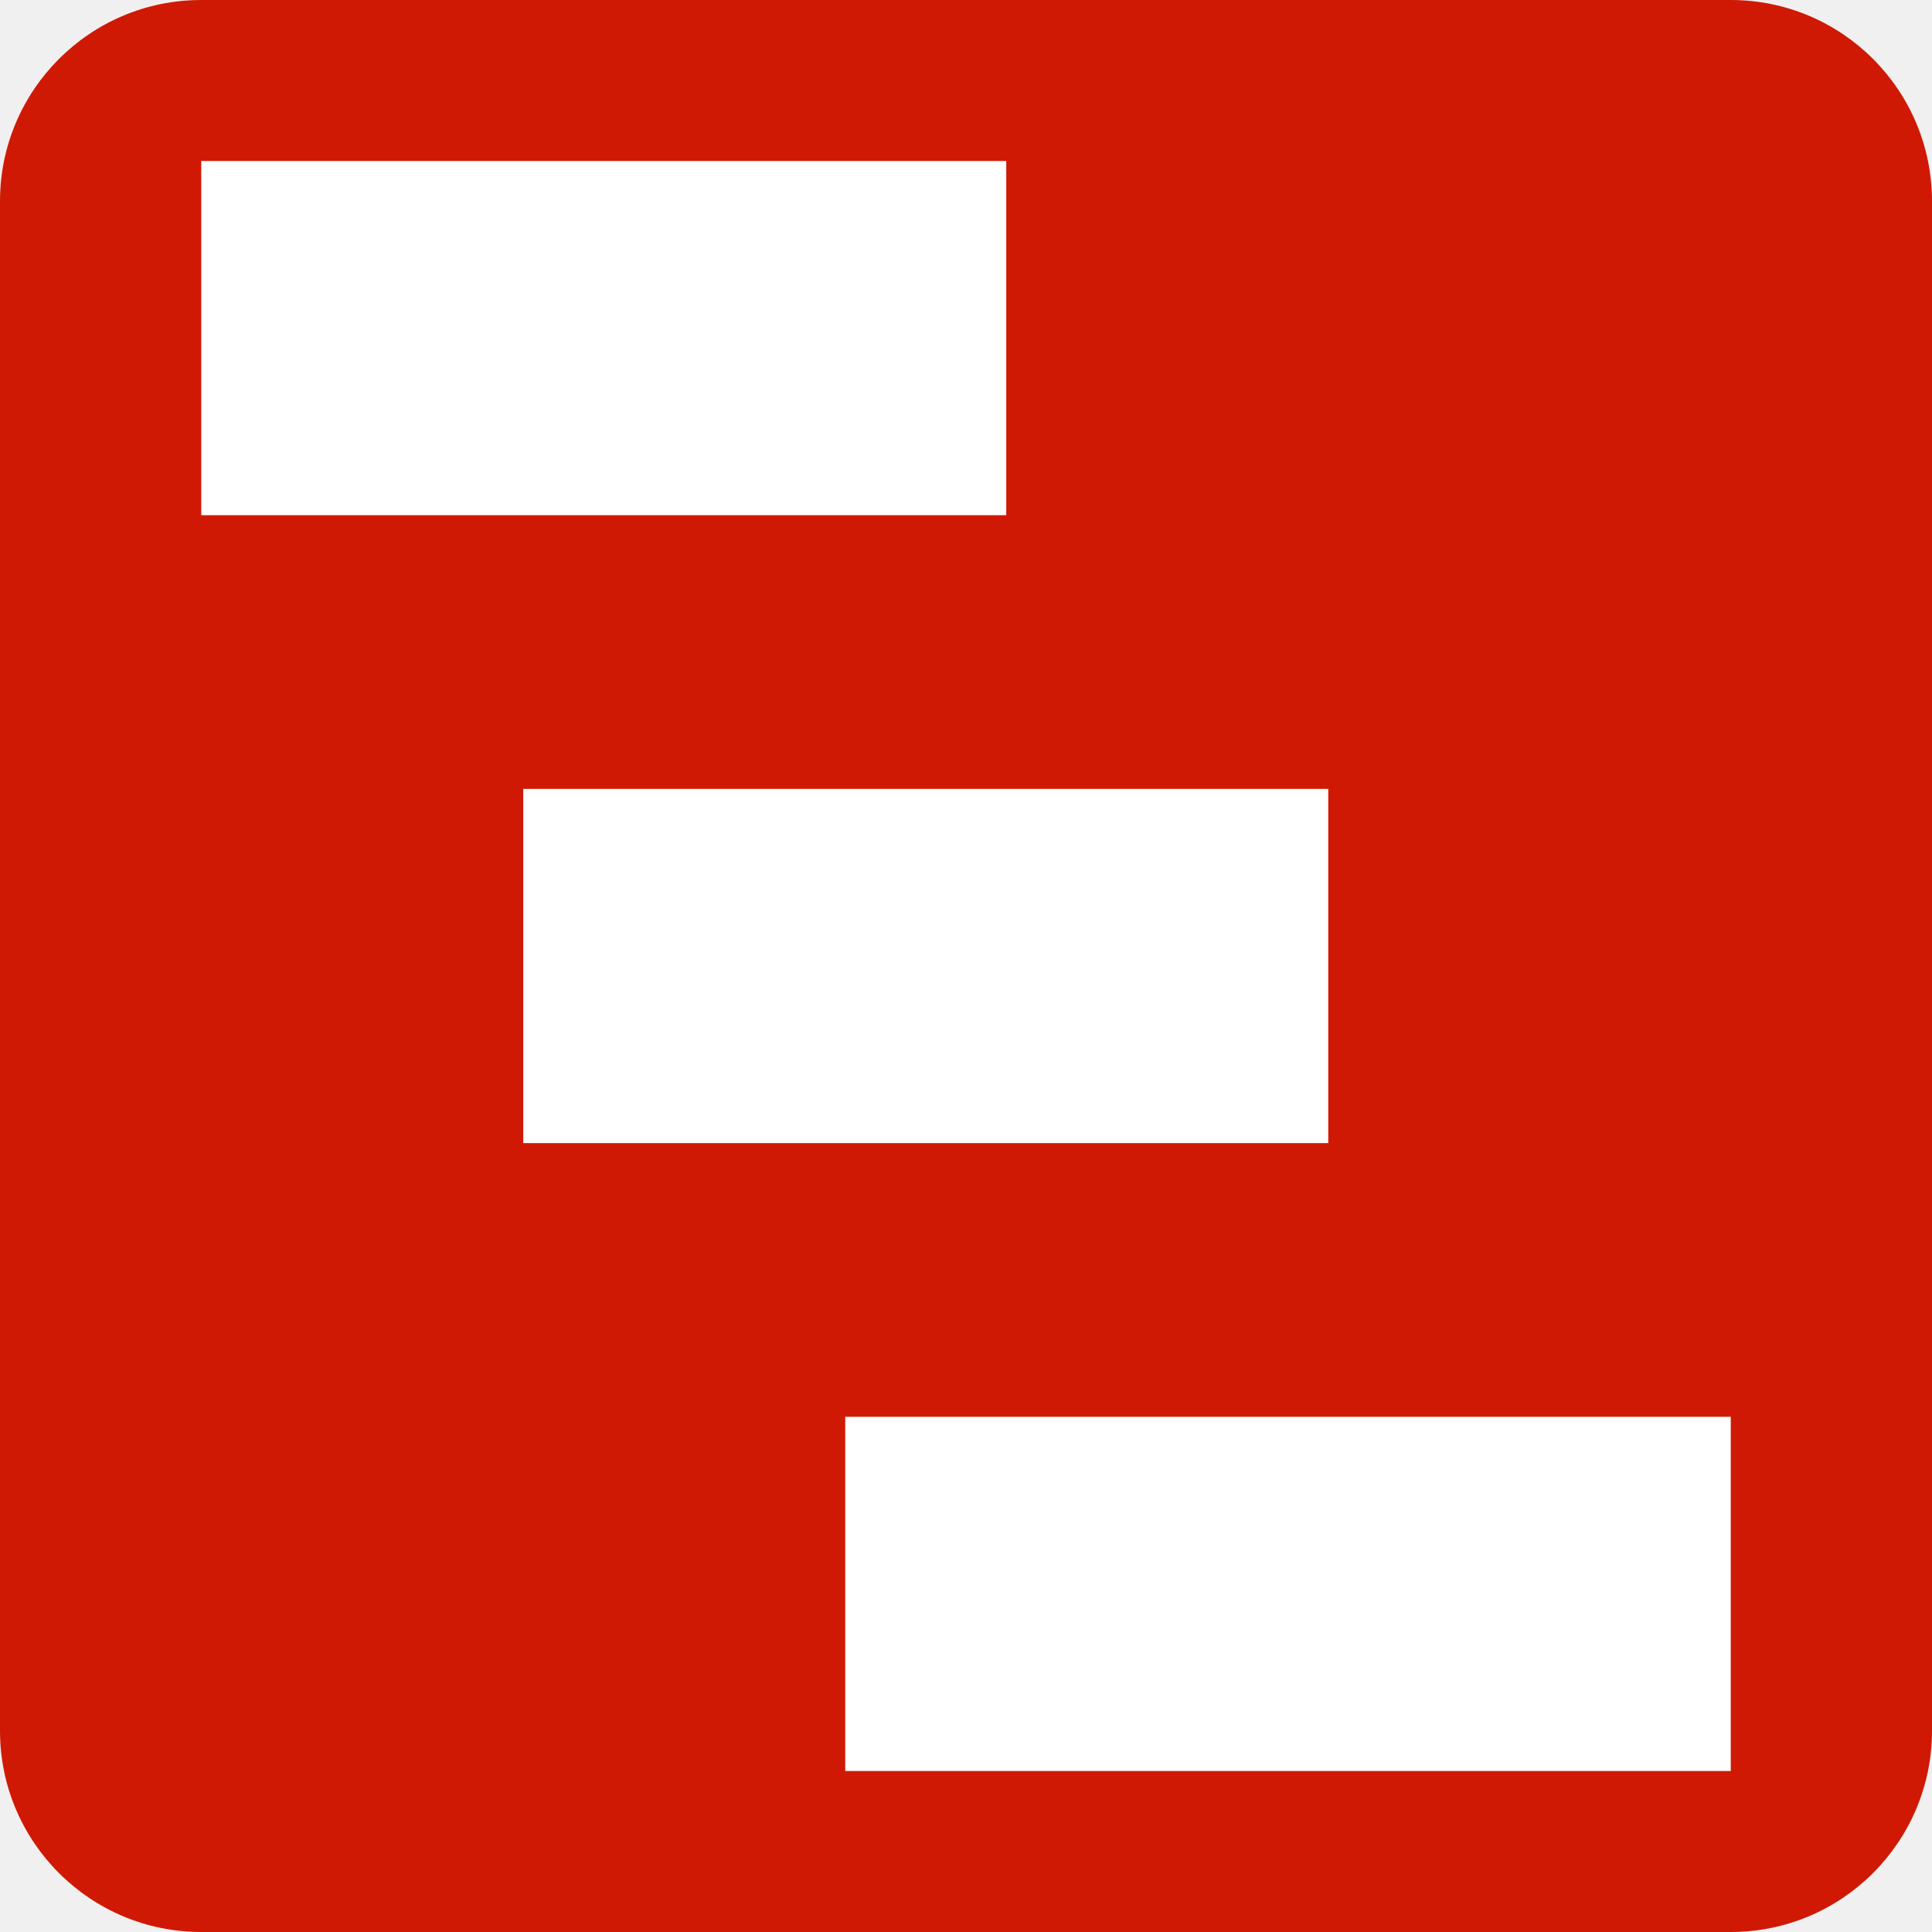
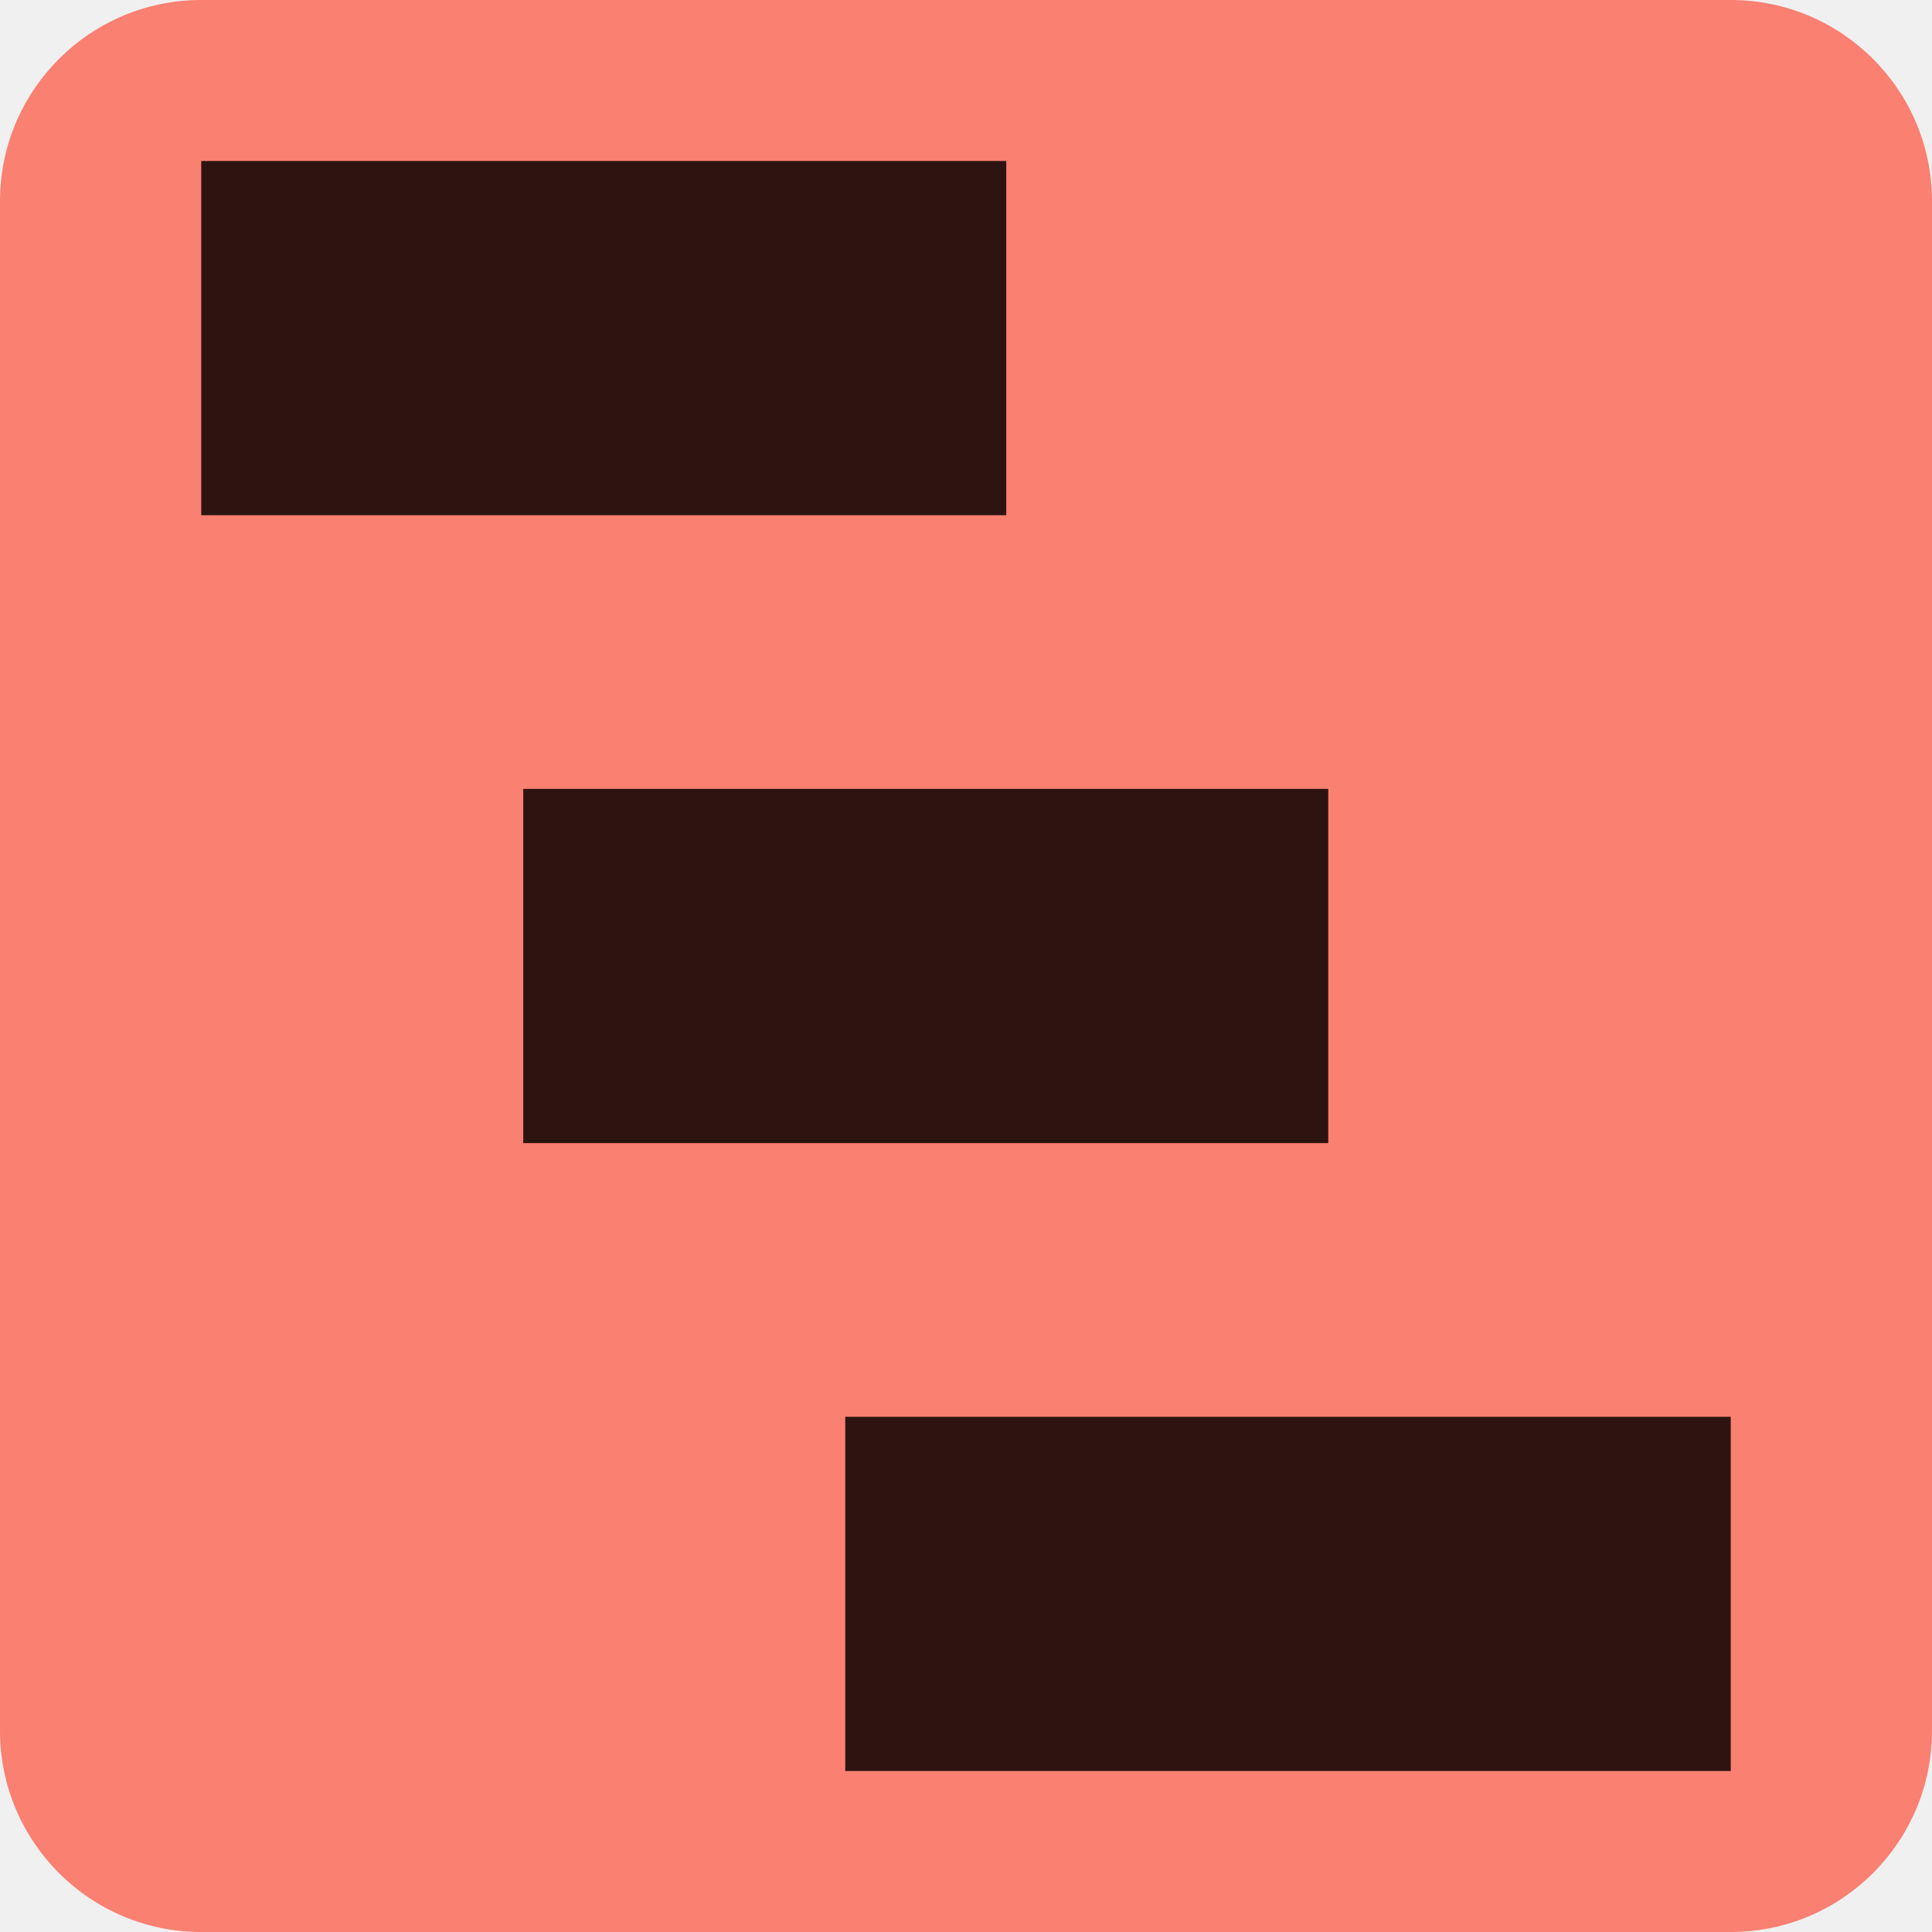
<svg xmlns="http://www.w3.org/2000/svg" viewBox="0 0 24 24">
-   <rect width="24" height="24" rx="2.5" fill="#d01904" />
-   <g fill="#ffffff">
+   <rect width="24" height="24" rx="2.5" fill="#fa8072" />
+   <g fill="#2e1410">
    <path d="M2.5 2.0H12.5V6.4H2.5Z" />
    <path d="M6.5 9.8H16.5V14.2H6.5Z" />
    <path d="M10.5 17.6H21.5V22.0H10.5Z" />
  </g>
</svg>
